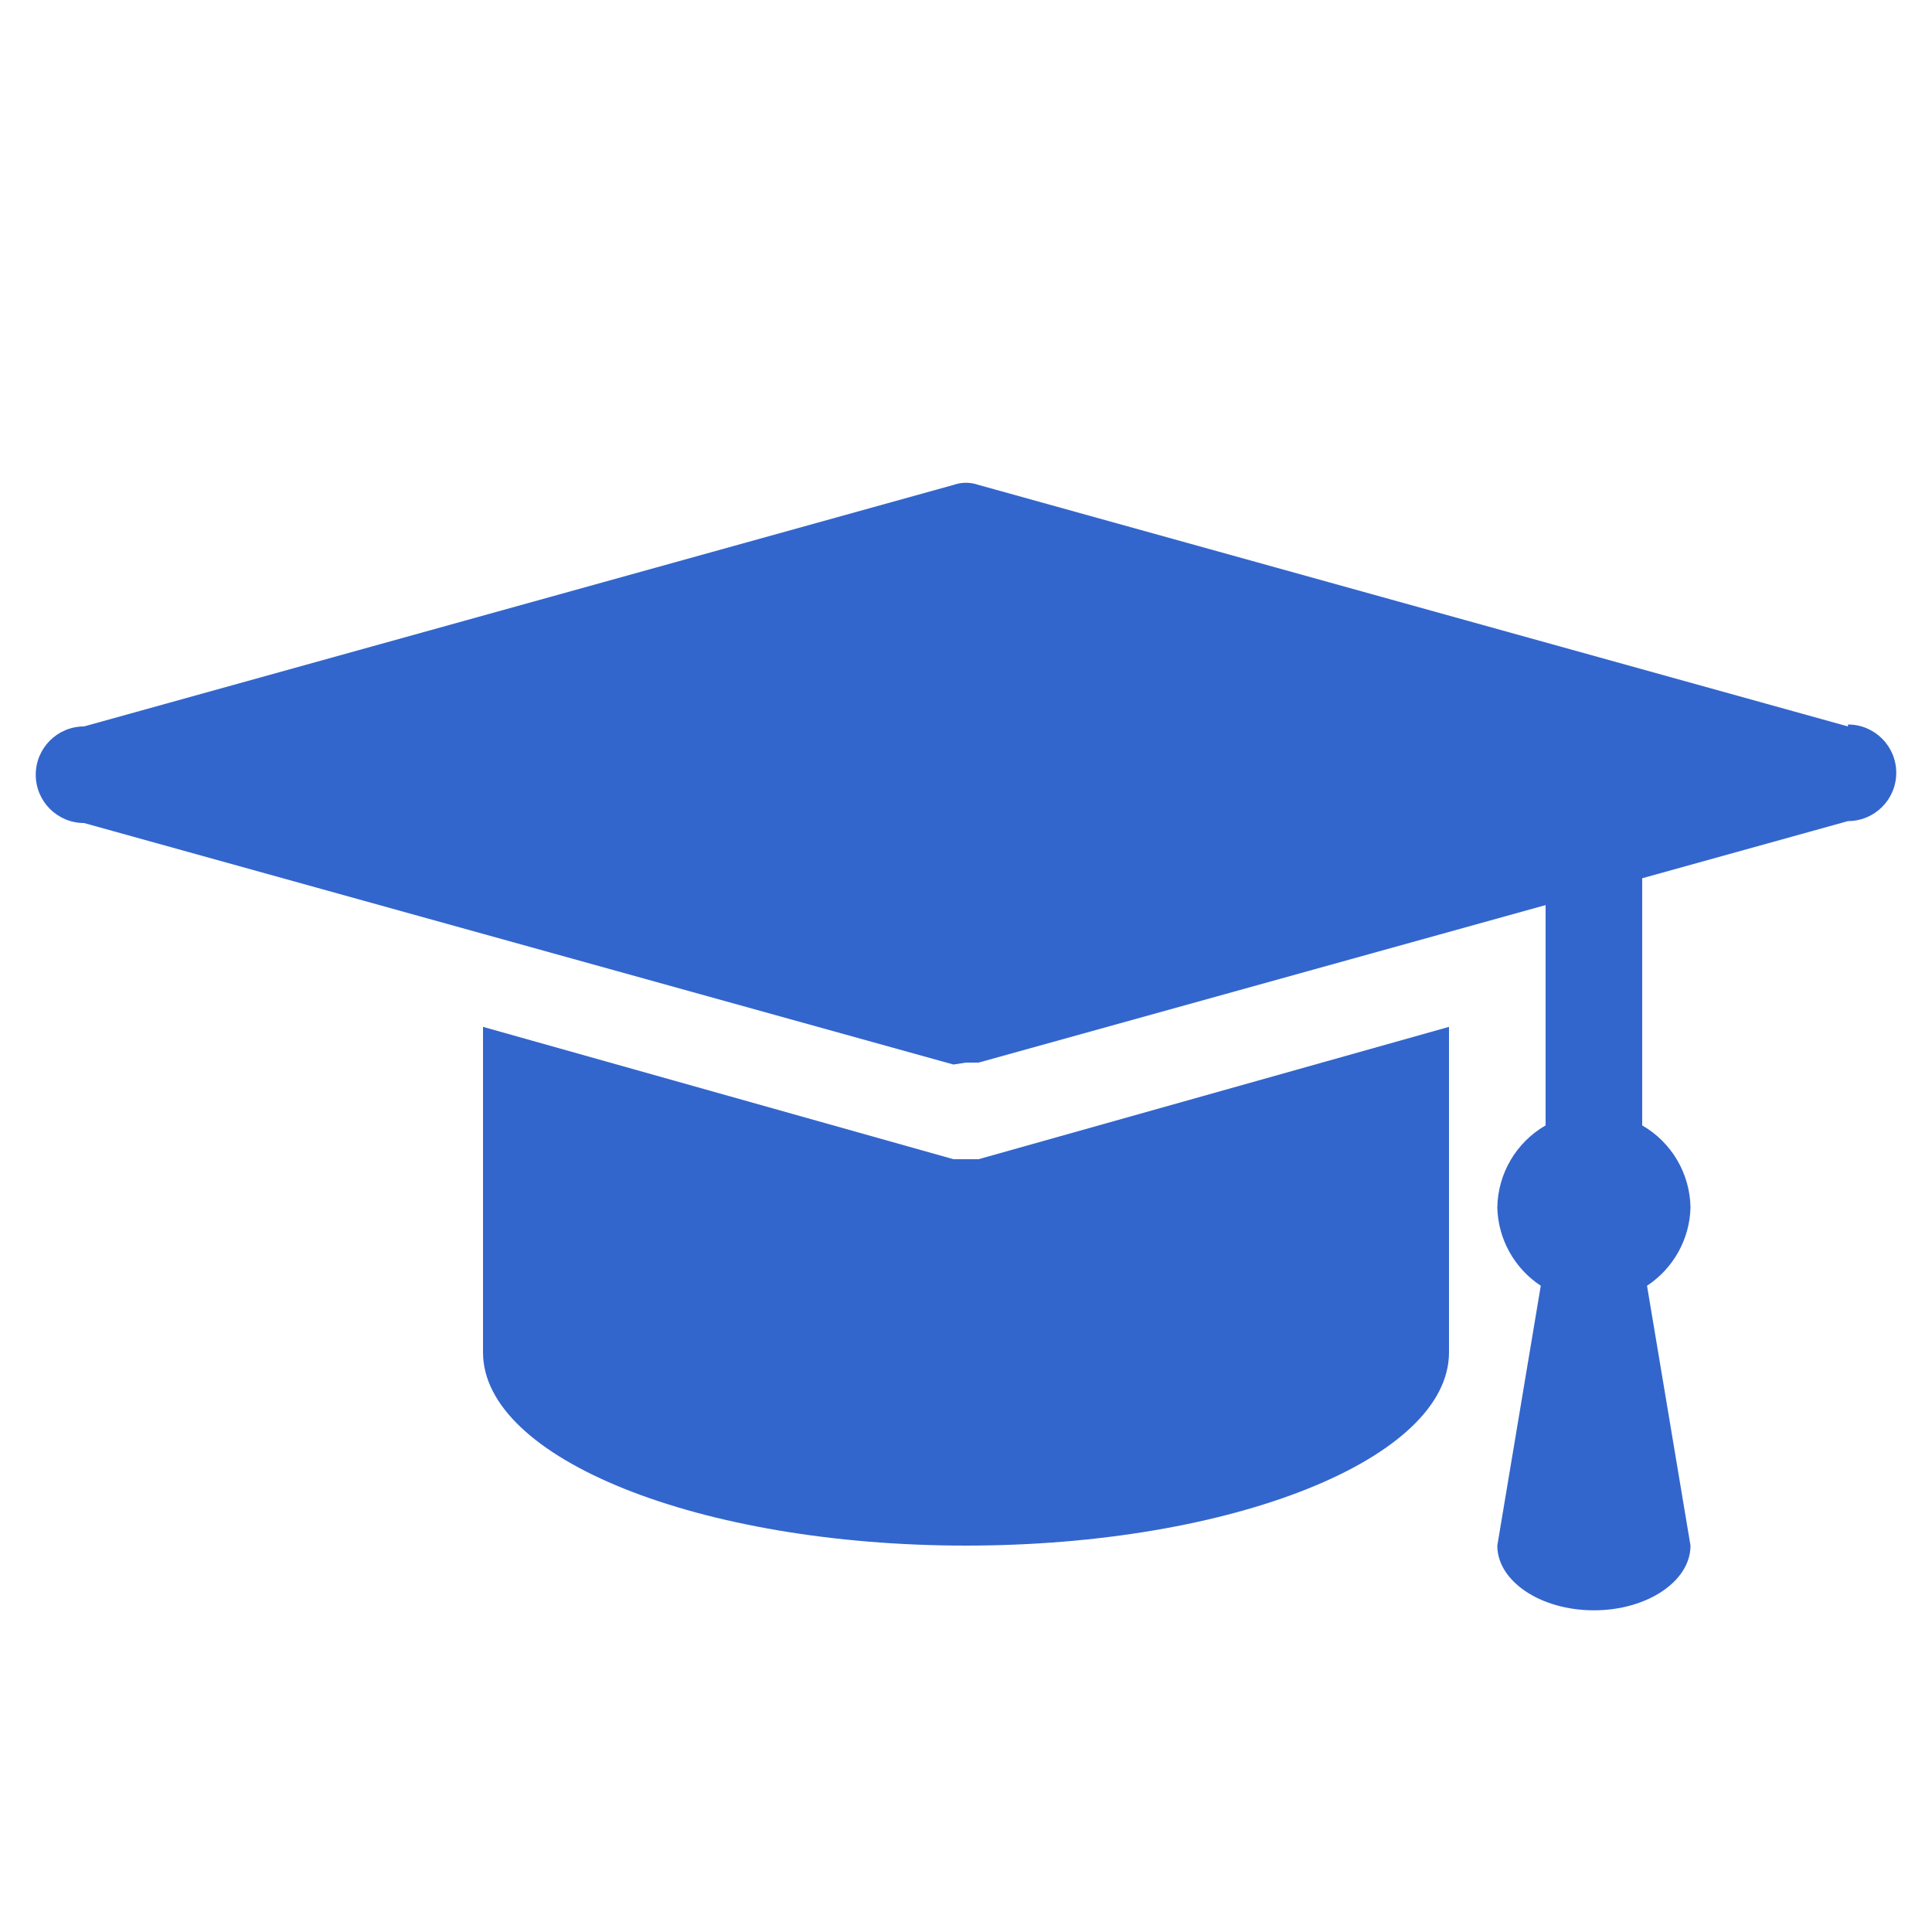
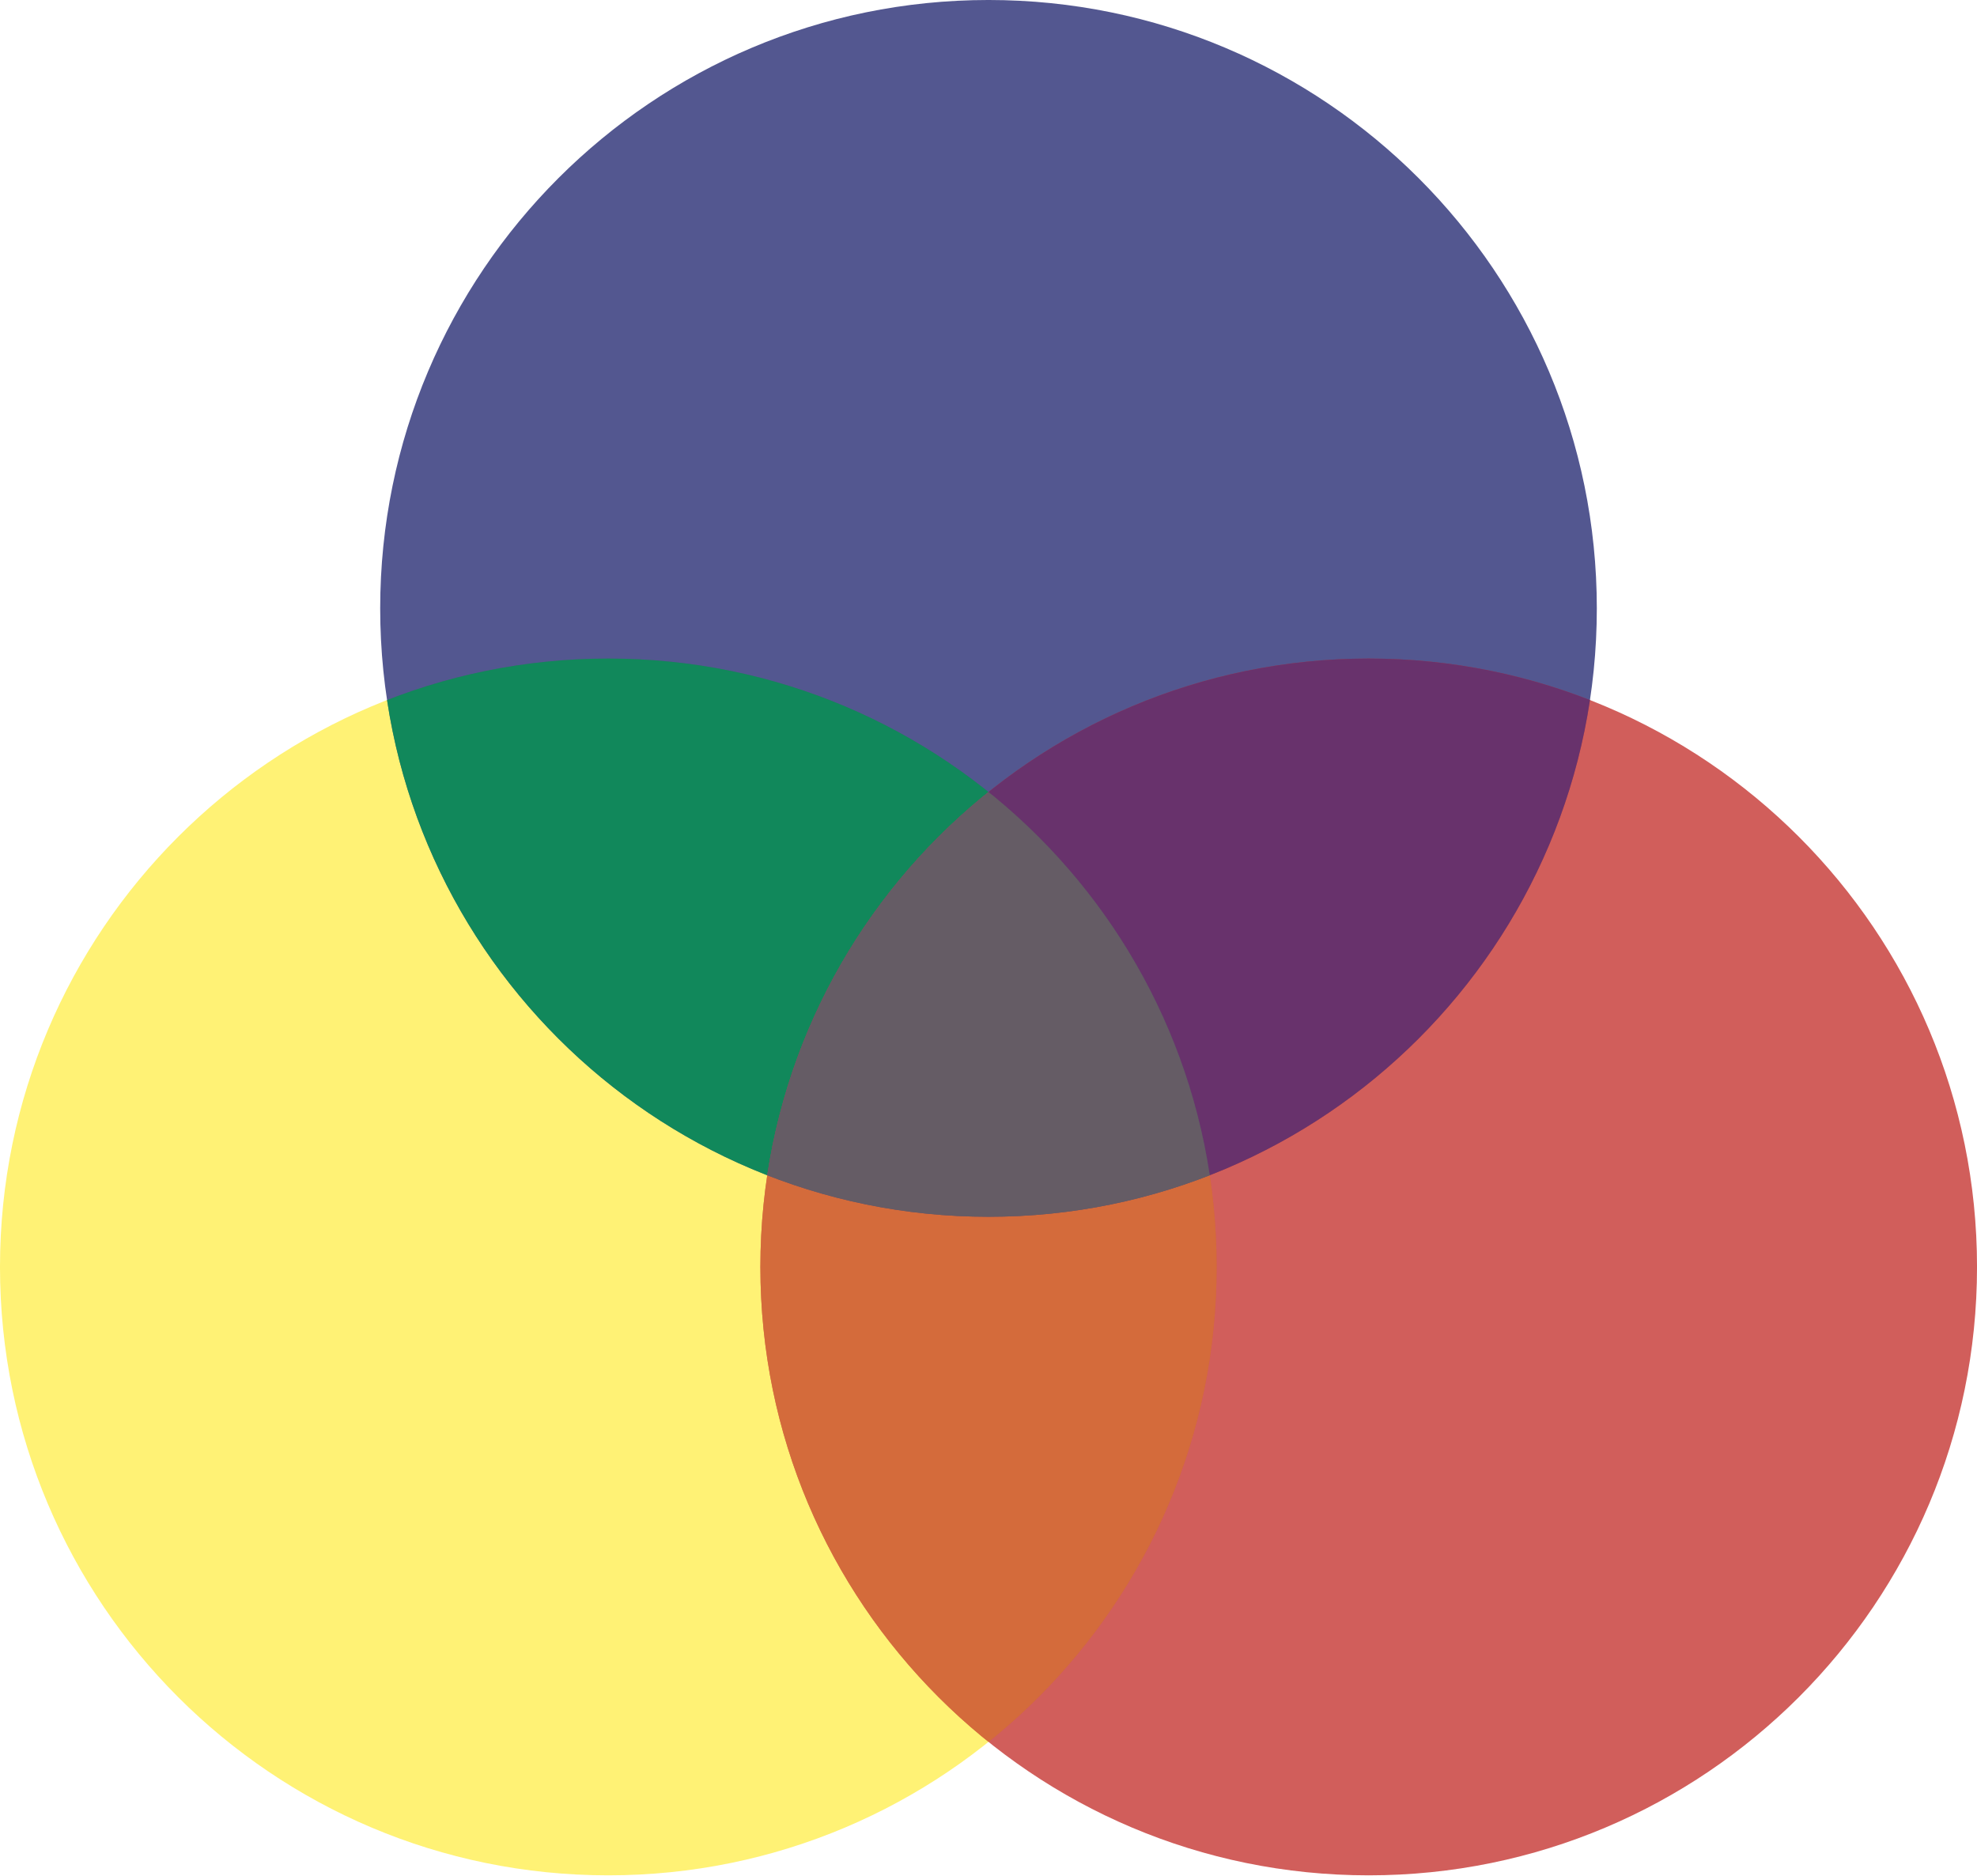
- <svg xmlns="http://www.w3.org/2000/svg" viewBox="2 2 20 20">
-   <path d="M12.13,14,12,14l-.13,0L7,12.63V16c0,1.1,2.24,2,5,2s5-.9,5-2V12.63Z" fill="#36c" />
-   <path d="M21.13,9.52l-9-2.5a.39.39,0,0,0-.26,0l-9,2.5a.5.5,0,0,0,0,1l9,2.5L12,13l.13,0,9-2.5a.5.5,0,0,0,0-1Z" fill="#36c" />
-   <path d="M19.5,14.5a1,1,0,0,0-.5-.85V10H18v3.65a1,1,0,0,0-.5.85,1,1,0,0,0,.45.81L17.5,18c0,.37.45.67,1,.67s1-.3,1-.67l-.45-2.69A1,1,0,0,0,19.5,14.5Z" fill="#36c" />
+ <svg xmlns="http://www.w3.org/2000/svg" version="1.1" width="184.252" height="174.756" viewBox="0 0 184.252 174.756" style="background-color:transparent;">
+   <defs>
+     <clipPath id="clip_0">
+       <path transform="matrix(1,0,0,-1,56.693,118.063)" d="M56.694 0C56.694 31.311 31.311 56.694 0 56.694-31.311 56.694-56.694 31.311-56.694 0-56.694-31.311-31.311-56.694 0-56.694 31.311-56.694 56.694-31.311 56.694 0ZM0 0" />
+     </clipPath>
+     <clipPath id="clip_1">
+       <path transform="matrix(1,0,0,-1,56.693,118.063)" d="M127.561 0C127.561 31.311 102.178 56.694 70.867 56.694 39.556 56.694 14.173 31.311 14.173 0 14.173-31.311 39.556-56.694 70.867-56.694 102.178-56.694 127.561-31.311 127.561 0ZM70.867 0" />
+     </clipPath>
+     <clipPath id="clip_2">
+       <path transform="matrix(1,0,0,-1,56.693,118.063)" d="M127.561 0C127.561 31.311 102.178 56.694 70.867 56.694 39.556 56.694 14.173 31.311 14.173 0 14.173-31.311 39.556-56.694 70.867-56.694 102.178-56.694 127.561-31.311 127.561 0ZM70.867 0" />
+     </clipPath>
+     <clipPath id="clip_3">
+       <path transform="matrix(1,0,0,-1,56.693,118.063)" d="M56.694 0C56.694 31.311 31.311 56.694 0 56.694-31.311 56.694-56.694 31.311-56.694 0-56.694-31.311-31.311-56.694 0-56.694 31.311-56.694 56.694-31.311 56.694 0ZM0 0" />
+     </clipPath>
+     <clipPath id="clip_4">
+       <path transform="matrix(1,0,0,-1,56.693,118.063)" d="M56.694 0C56.694 31.311 31.311 56.694 0 56.694-31.311 56.694-56.694 31.311-56.694 0-56.694-31.311-31.311-56.694 0-56.694 31.311-56.694 56.694-31.311 56.694 0ZM0 0" />
+     </clipPath>
+     <clipPath id="clip_5">
+       <path transform="matrix(1,0,0,-1,56.693,118.063)" d="M92.127 61.371C92.127 92.682 66.745 118.064 35.434 118.064 4.122 118.064-21.26 92.682-21.26 61.371-21.26 30.059 4.122 4.677 35.434 4.677 66.745 4.677 92.127 30.059 92.127 61.371ZM35.434 61.371" />
+     </clipPath>
+     <clipPath id="clip_6">
+       <path transform="matrix(1,0,0,-1,56.693,118.063)" d="M56.694 0C56.694 31.311 31.311 56.694 0 56.694-31.311 56.694-56.694 31.311-56.694 0-56.694-31.311-31.311-56.694 0-56.694 31.311-56.694 56.694-31.311 56.694 0ZM0 0" />
+     </clipPath>
+     <clipPath id="clip_7">
+       <path transform="matrix(1,0,0,-1,56.693,118.063)" d="M92.127 61.371C92.127 92.682 66.745 118.064 35.434 118.064 4.122 118.064-21.26 92.682-21.26 61.371-21.26 30.059 4.122 4.677 35.434 4.677 66.745 4.677 92.127 30.059 92.127 61.371ZM35.434 61.371" />
+     </clipPath>
+   </defs>
+   <path transform="matrix(1,0,0,-1,56.693,118.063)" d="M56.694 0C56.694 31.311 31.311 56.694 0 56.694-31.311 56.694-56.694 31.311-56.694 0-56.694-31.311-31.311-56.694 0-56.694 31.311-56.694 56.694-31.311 56.694 0ZM0 0" fill="#ffef53" fill-opacity=".8" />
+   <path transform="matrix(1,0,0,-1,56.693,118.063)" d="M92.127 61.371C92.127 92.682 66.745 118.064 35.434 118.064 4.122 118.064-21.26 92.682-21.26 61.371-21.26 30.059 4.122 4.677 35.434 4.677 66.745 4.677 92.127 30.059 92.127 61.371ZM35.434 61.371" fill="#292e75" fill-opacity=".8" />
+   <path transform="matrix(1,0,0,-1,56.693,118.063)" d="M127.561 0C127.561 31.311 102.178 56.694 70.867 56.694 39.556 56.694 14.173 31.311 14.173 0 14.173-31.311 39.556-56.694 70.867-56.694 102.178-56.694 127.561-31.311 127.561 0ZM70.867 0" fill="#c53632" fill-opacity=".8" />
+   <g clip-path="url(#clip_0)">
+     <path transform="matrix(1,0,0,-1,56.693,118.063)" d="M92.127 61.371C92.127 92.682 66.745 118.064 35.434 118.064 4.122 118.064-21.26 92.682-21.26 61.371-21.26 30.059 4.122 4.677 35.434 4.677 66.745 4.677 92.127 30.059 92.127 61.371ZM35.434 61.371" fill="none" />
+   </g>
+   <g clip-path="url(#clip_1)">
+     <path transform="matrix(1,0,0,-1,56.693,118.063)" d="M92.127 61.371C92.127 92.682 66.745 118.064 35.434 118.064 4.122 118.064-21.26 92.682-21.26 61.371-21.26 30.059 4.122 4.677 35.434 4.677 66.745 4.677 92.127 30.059 92.127 61.371ZM35.434 61.371" fill="none" />
+   </g>
+   <g clip-path="url(#clip_2)">
+     <path transform="matrix(1,0,0,-1,56.693,118.063)" d="M56.694 0C56.694 31.311 31.311 56.694 0 56.694-31.311 56.694-56.694 31.311-56.694 0-56.694-31.311-31.311-56.694 0-56.694 31.311-56.694 56.694-31.311 56.694 0ZM0 0" fill="none" />
+   </g>
+   <g clip-path="url(#clip_3)">
+     <path transform="matrix(1,0,0,-1,56.693,118.063)" d="M92.127 61.371C92.127 92.682 66.745 118.064 35.434 118.064 4.122 118.064-21.26 92.682-21.26 61.371-21.26 30.059 4.122 4.677 35.434 4.677 66.745 4.677 92.127 30.059 92.127 61.371ZM35.434 61.371" fill="#009555" fill-opacity=".8" />
+   </g>
+   <g clip-path="url(#clip_4)">
+     <path transform="matrix(1,0,0,-1,56.693,118.063)" d="M127.561 0C127.561 31.311 102.178 56.694 70.867 56.694 39.556 56.694 14.173 31.311 14.173 0 14.173-31.311 39.556-56.694 70.867-56.694 102.178-56.694 127.561-31.311 127.561 0ZM70.867 0" fill="#d46f3a" fill-opacity=".8" />
+   </g>
+   <g clip-path="url(#clip_5)">
+     <path transform="matrix(1,0,0,-1,56.693,118.063)" d="M127.561 0C127.561 31.311 102.178 56.694 70.867 56.694 39.556 56.694 14.173 31.311 14.173 0 14.173-31.311 39.556-56.694 70.867-56.694 102.178-56.694 127.561-31.311 127.561 0ZM70.867 0" fill="#573076" fill-opacity=".8" />
+   </g>
+   <g clip-path="url(#clip_6)">
+     <g clip-path="url(#clip_7)">
+       <path transform="matrix(1,0,0,-1,56.693,118.063)" d="M127.561 0C127.561 31.311 102.178 56.694 70.867 56.694 39.556 56.694 14.173 31.311 14.173 0 14.173-31.311 39.556-56.694 70.867-56.694 102.178-56.694 127.561-31.311 127.561 0ZM70.867 0" fill="#646464" fill-opacity=".8" />
+     </g>
+   </g>
</svg>
